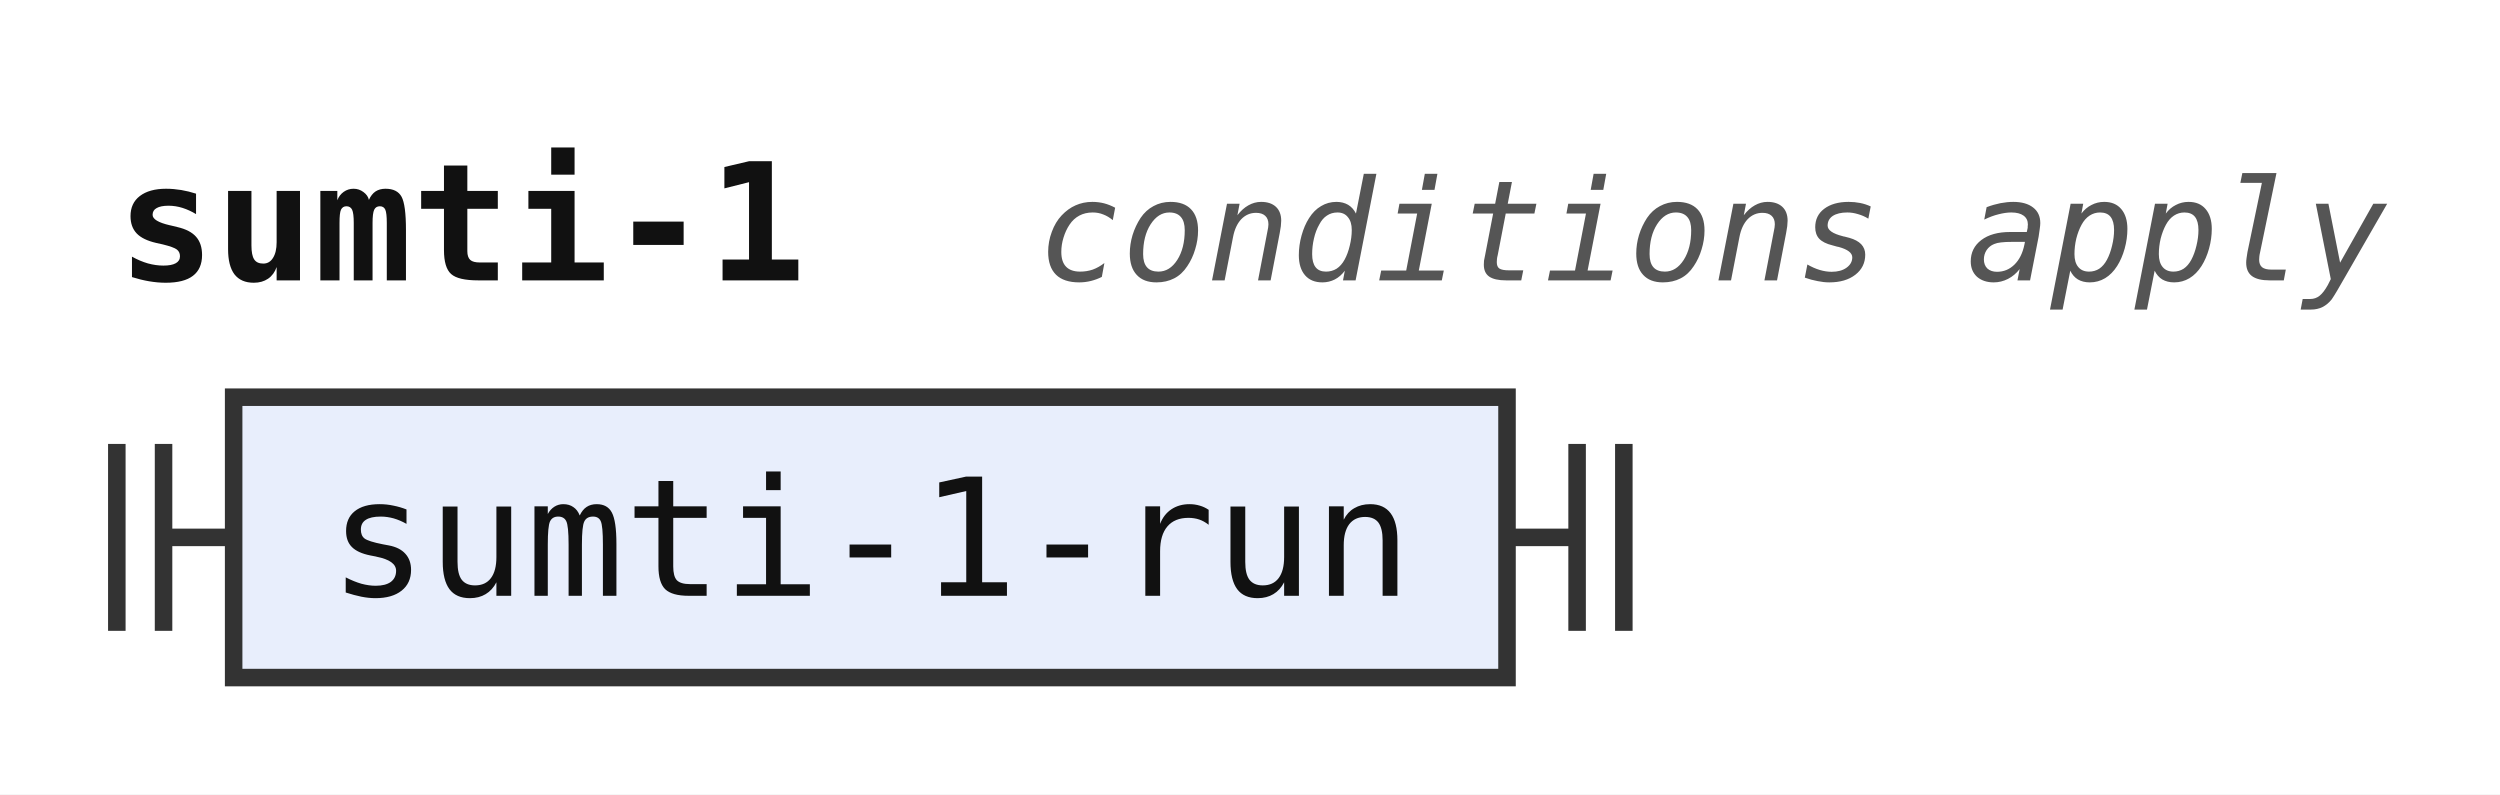
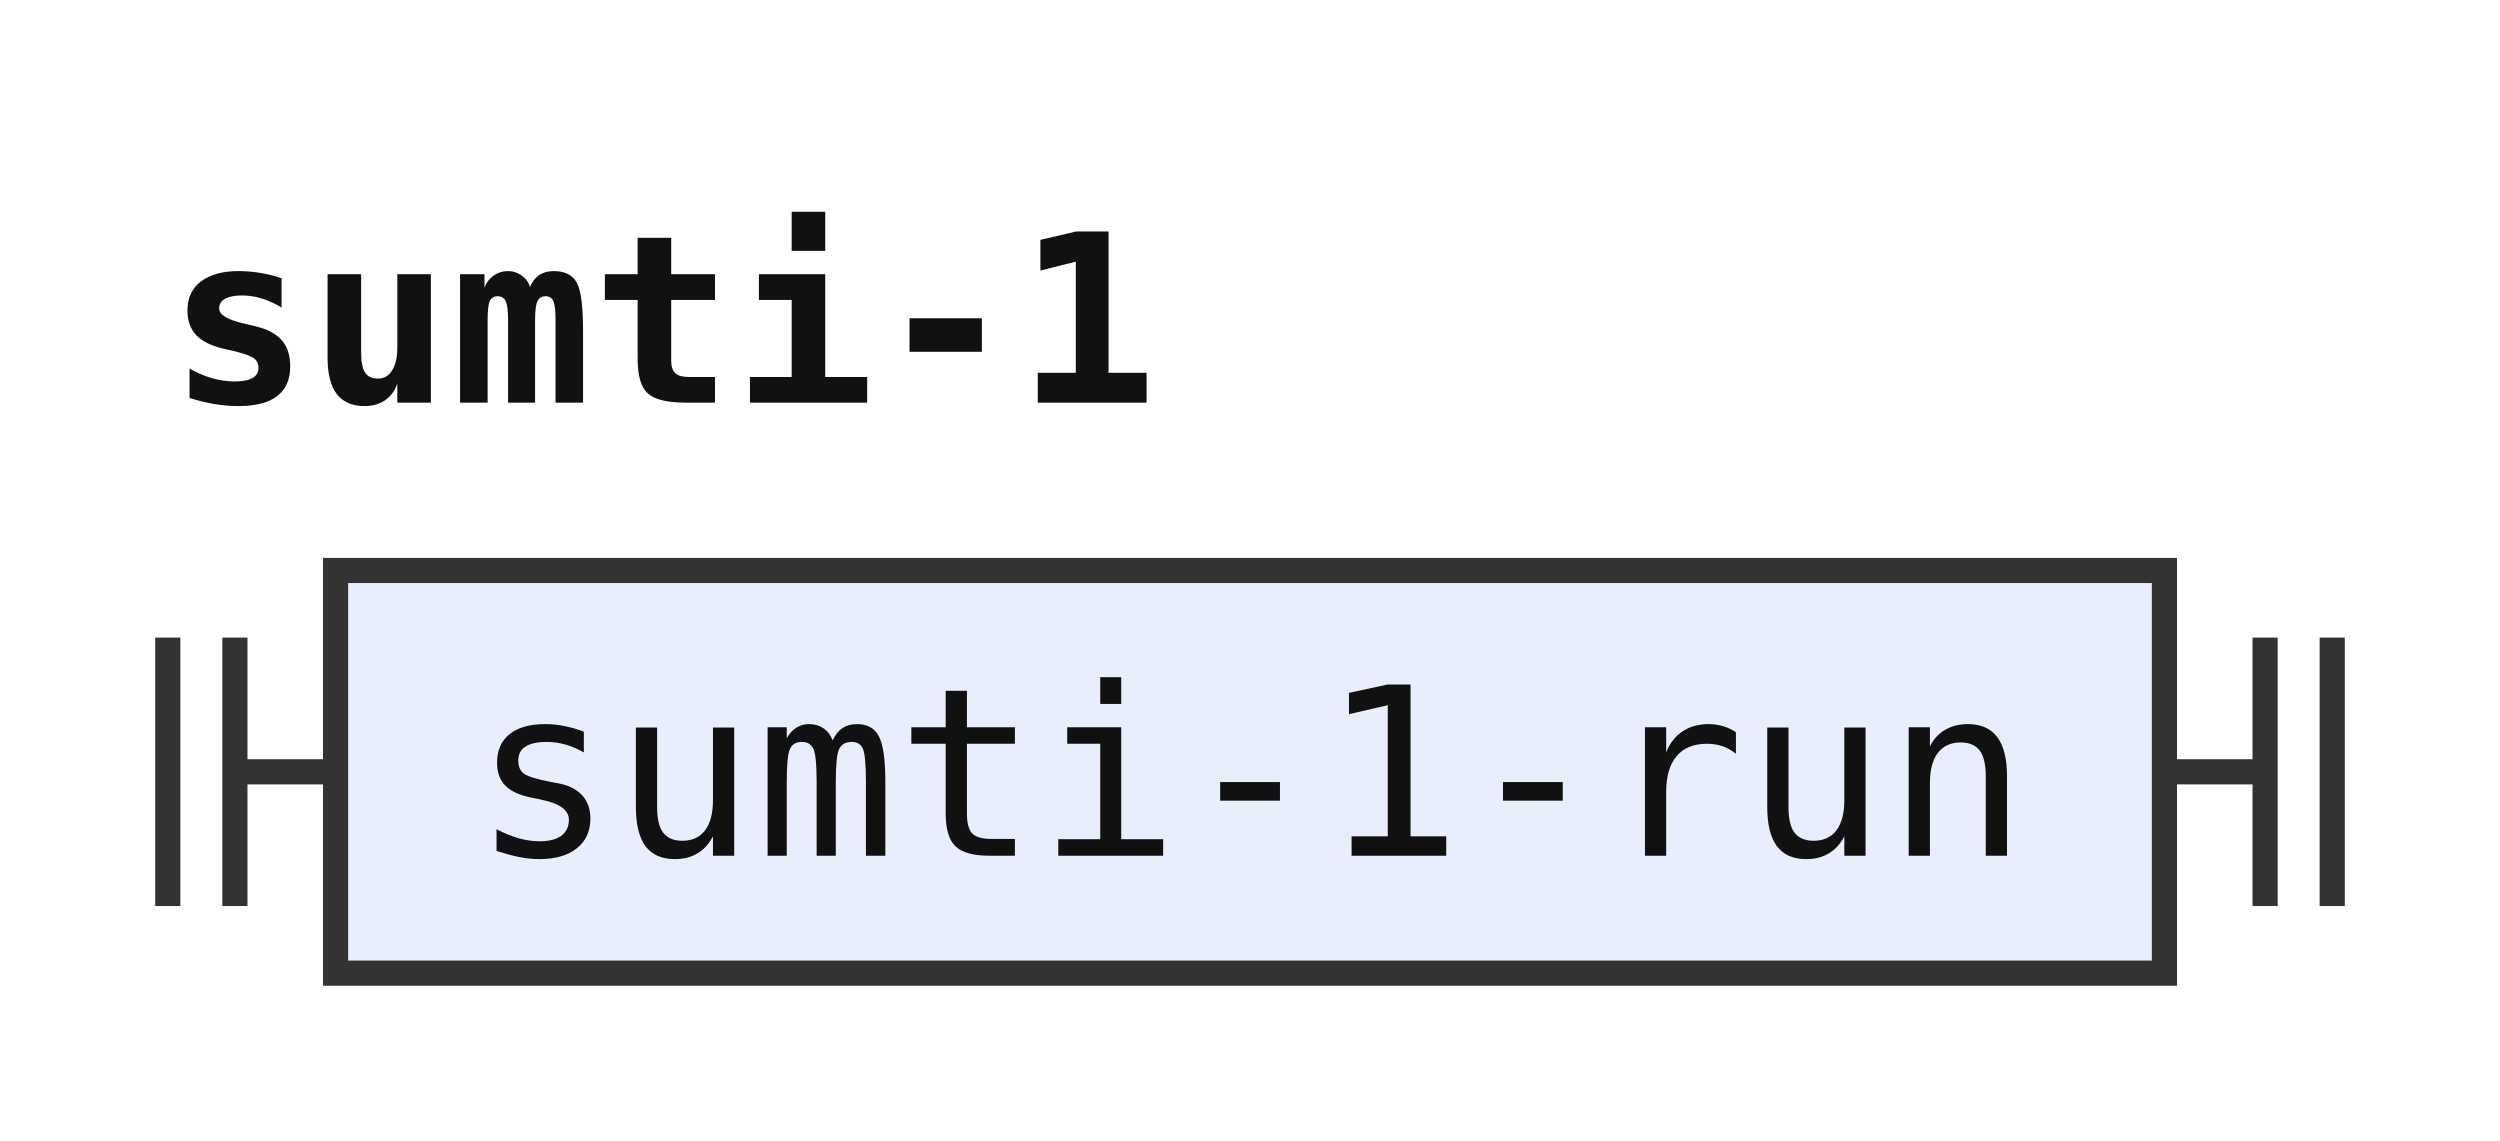
- <svg xmlns="http://www.w3.org/2000/svg" width="214" height="68" viewBox="0 0 214 68" role="img" aria-label="Railroad diagram of the rule sumti-1">
+ <svg xmlns="http://www.w3.org/2000/svg" width="149" height="68" viewBox="0 0 149 68" role="img" aria-label="Railroad diagram of the rule sumti-1">
  <style>path{fill:none;stroke:#333;stroke-width:1.5}.rule rect{fill:#e8eefc;stroke:#333;stroke-width:1.5}.terminal rect{fill:#fdf6d8;stroke:#333;stroke-width:1.5}text{font-family:ui-monospace,SFMono-Regular,Menlo,Consolas,"DejaVu Sans Mono","Liberation Mono",monospace;font-size:14px;fill:#111;text-anchor:middle}text.label{font-size:12px;font-style:italic;fill:#555;text-anchor:start}text.title{font-weight:bold;text-anchor:start}</style>
  <rect width="100%" height="100%" fill="#fff" />
  <text class="title" x="10" y="24" textLength="58.8" lengthAdjust="spacingAndGlyphs">sumti-1</text>
-   <text class="label" x="88.8" y="24" textLength="115.2" lengthAdjust="spacingAndGlyphs">conditions apply</text>
  <path d="M10 38v16m4 -16v16M14 46h6" />
  <g class="rule">
    <rect x="20" y="34" width="109" height="24" rx="0" />
    <text x="74.5" y="51" textLength="92.4" lengthAdjust="spacingAndGlyphs">sumti-1-run</text>
  </g>
  <path d="M129 46h6m0 -8v16m4 -16v16" />
</svg>
